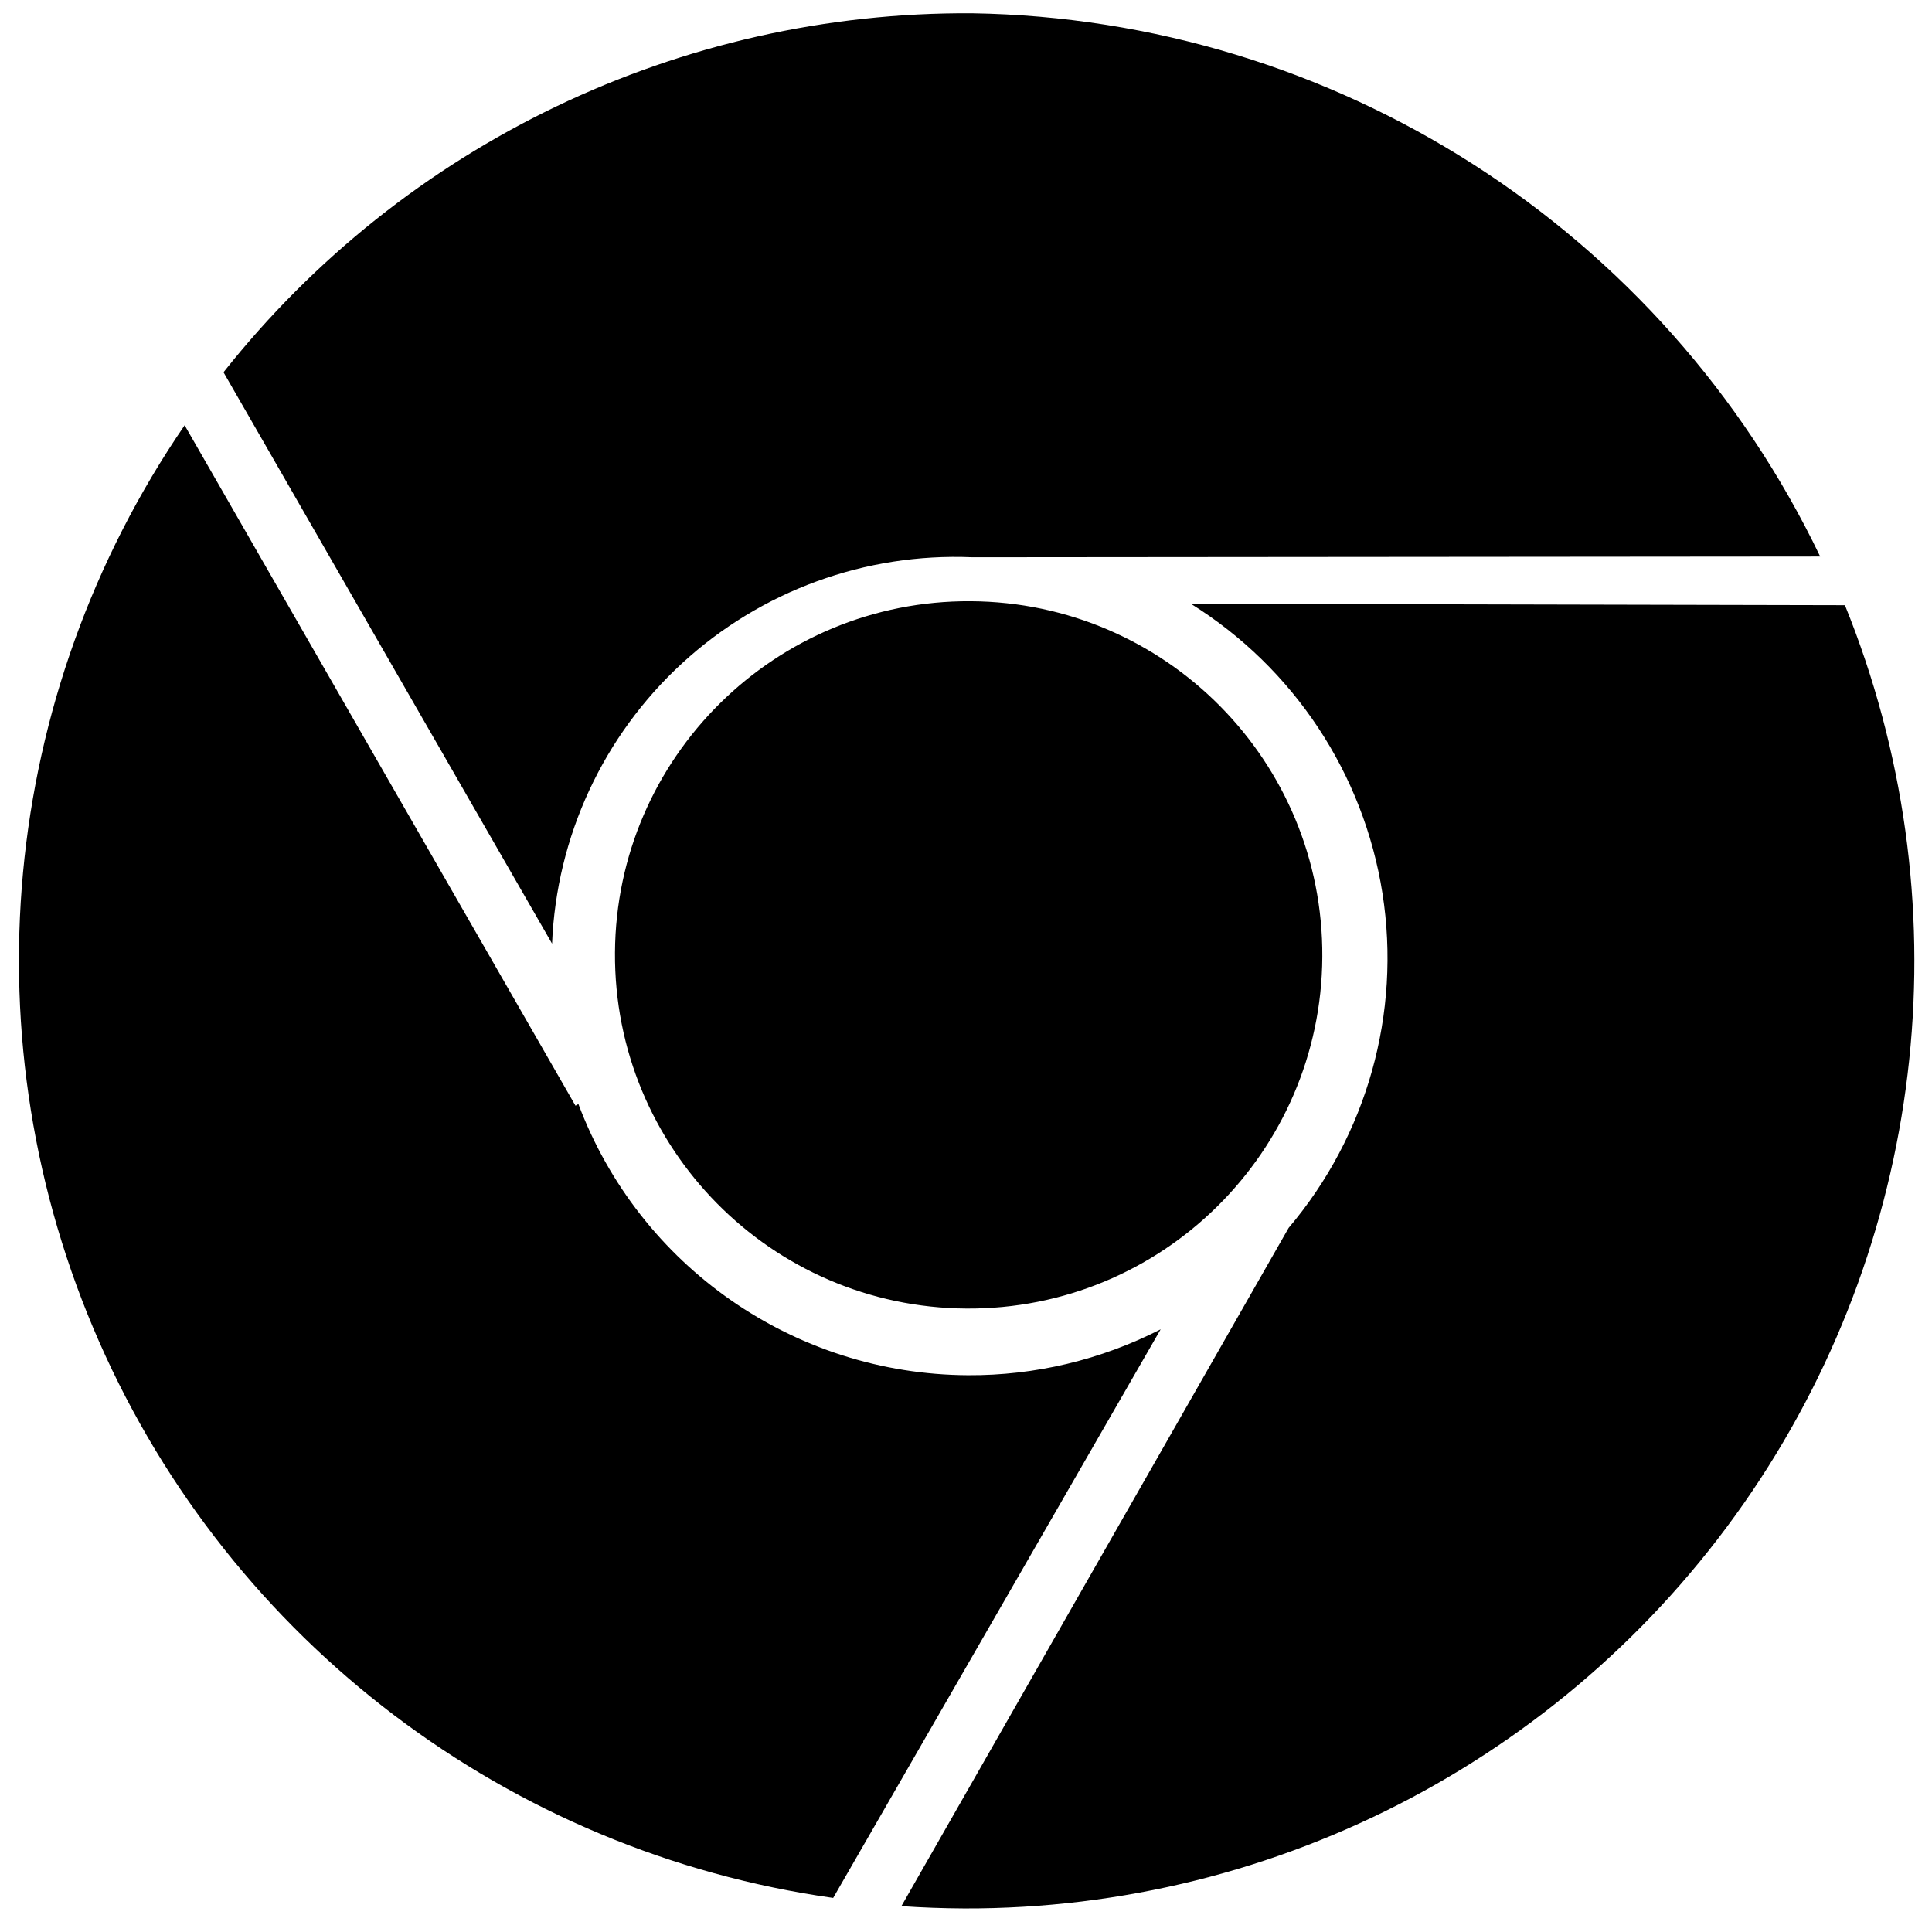
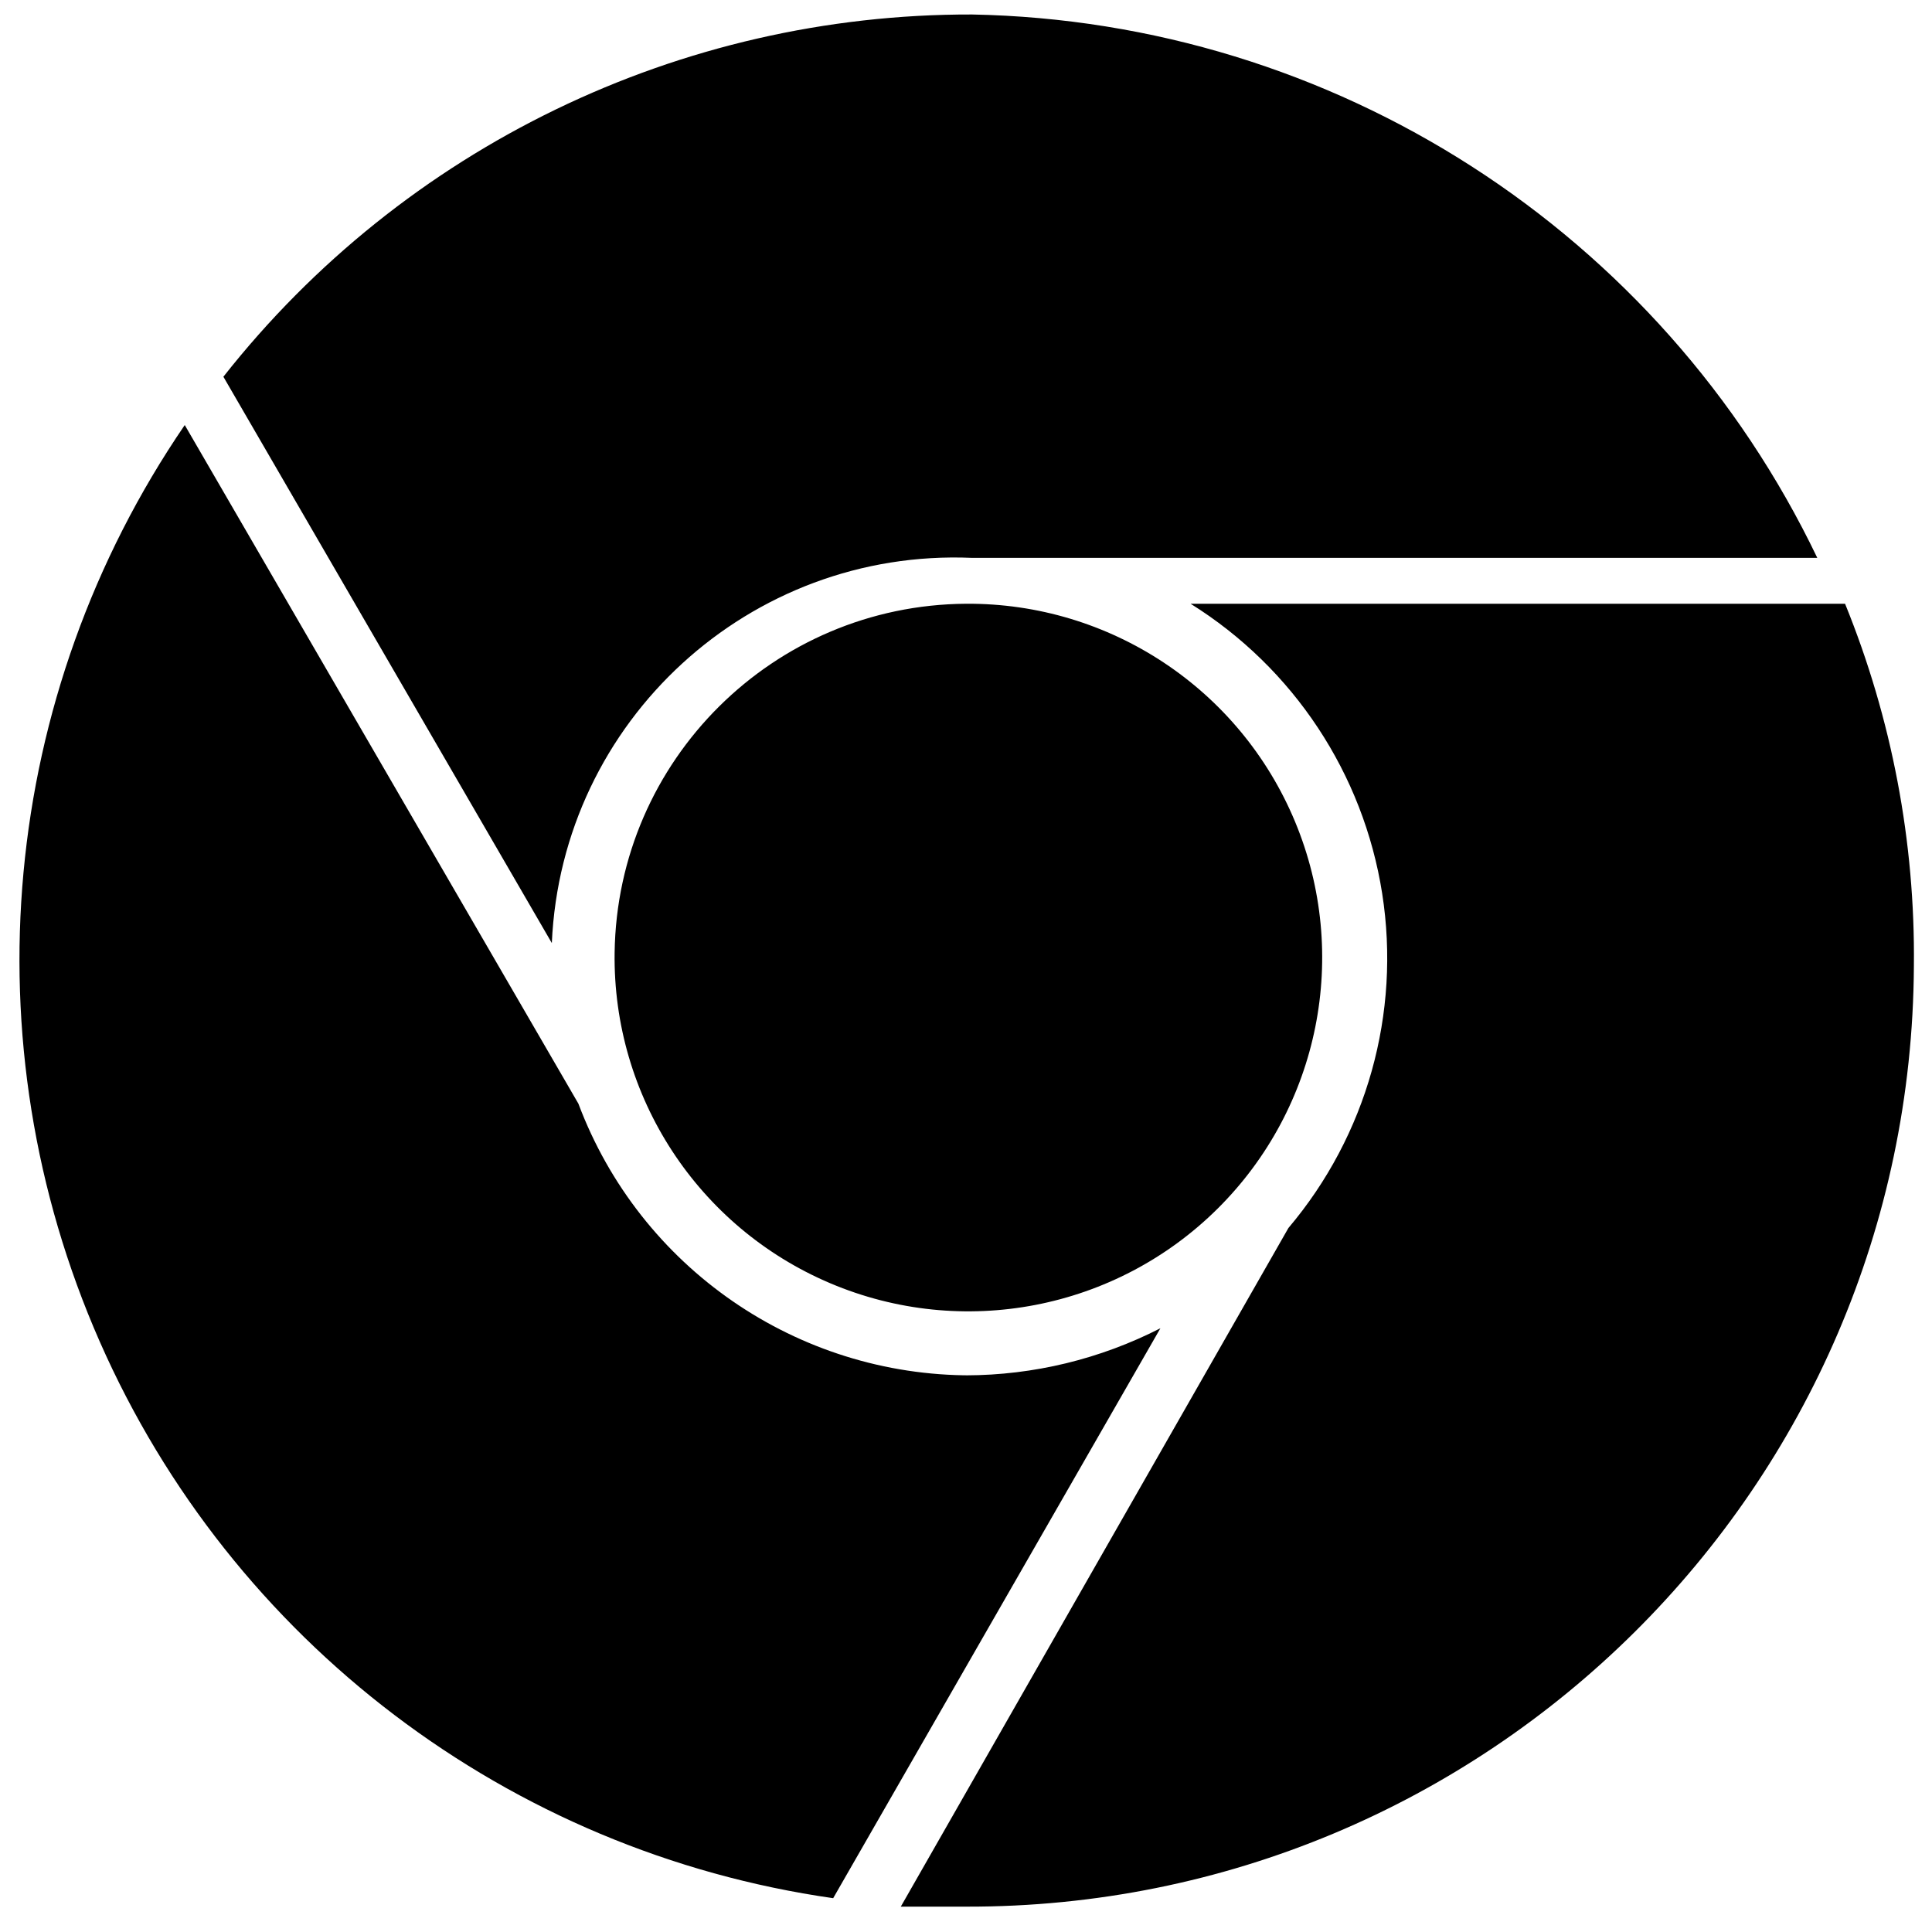
<svg xmlns="http://www.w3.org/2000/svg" viewBox="0 0 16 16">
  <g id="Layer_1" data-name="Layer 1">
-     <path d="M8.052,4.615c.133,0,7.022-.006,7.022-.006A7.929,7.929,0,0,0,8.051.11a7.844,7.844,0,0,0-6.2,2.973L4.572,7.815A3.34,3.34,0,0,1,8.052,4.615Zm-.036,6.774A3.464,3.464,0,0,1,4.79,9.143l-.024.014L1.529,3.522A7.842,7.842,0,0,0,6.9,15.718l2.712-4.709A3.458,3.458,0,0,1,8.016,11.389Zm7.263-6.377L9.862,5a3.458,3.458,0,0,1,.81,5.169L7.465,15.786c.173.012.347.018.522.019A7.845,7.845,0,0,0,15.279,5.012ZM5.093,7.889a2.929,2.929,0,1,0,2.945-2.91A2.928,2.928,0,0,0,5.093,7.889Z" fill-rule="evenodd" />
+     <path d="M8.05,4.62h7a7.93,7.93,0,0,0-7-4.5,7.87,7.87,0,0,0-6.2,3L4.57,7.81A3.34,3.34,0,0,1,8.05,4.62Zm0,6.77A3.47,3.47,0,0,1,4.79,9.14l0,0L1.53,3.52A7.85,7.85,0,0,0,6.9,15.72L9.61,11A3.55,3.55,0,0,1,8,11.39ZM15.28,5H9.86a3.46,3.46,0,0,1,.81,5.17L7.46,15.79H8A7.83,7.83,0,0,0,15.85,8,7.74,7.74,0,0,0,15.28,5ZM5.09,7.89A2.93,2.93,0,1,0,8,5,2.93,2.93,0,0,0,5.09,7.89Z" fill-rule="evenodd" />
  </g>
</svg>
